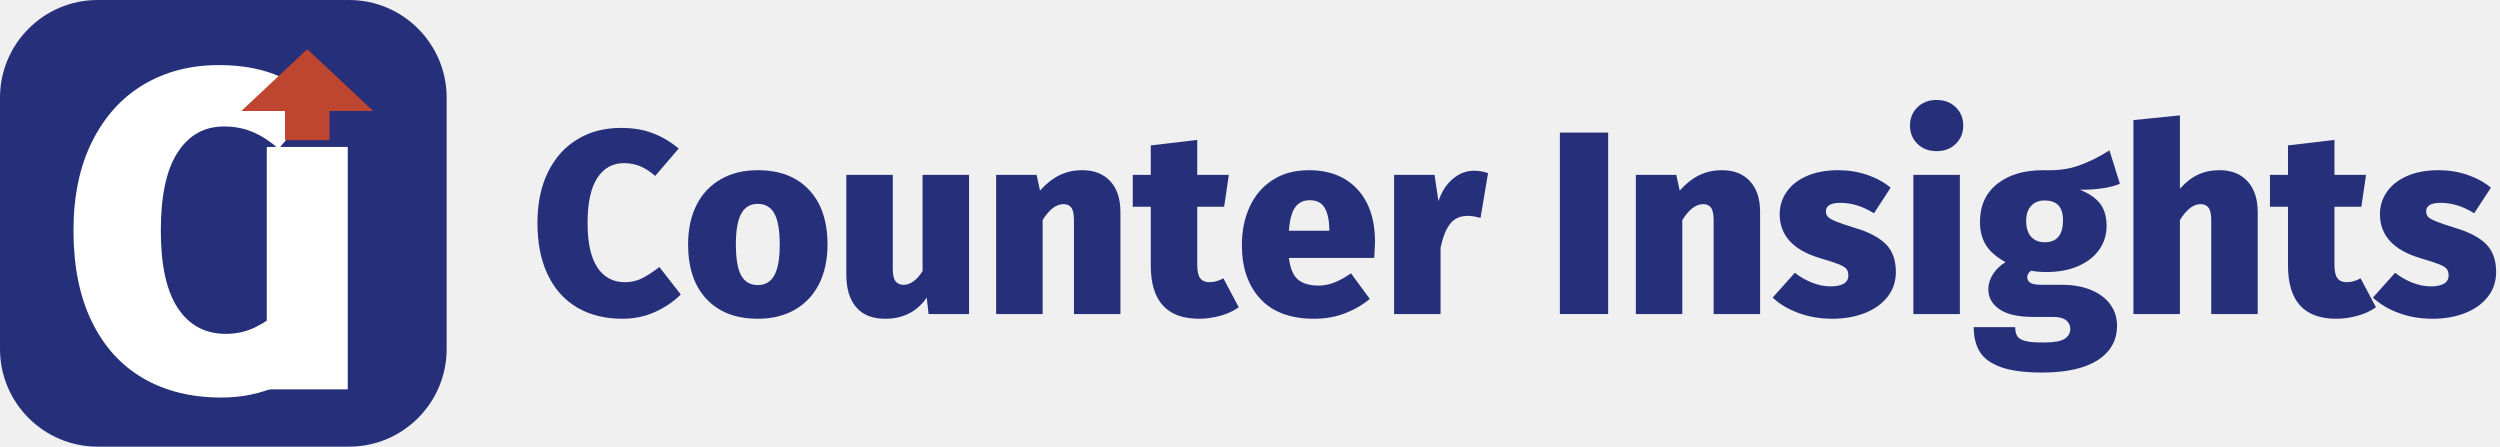
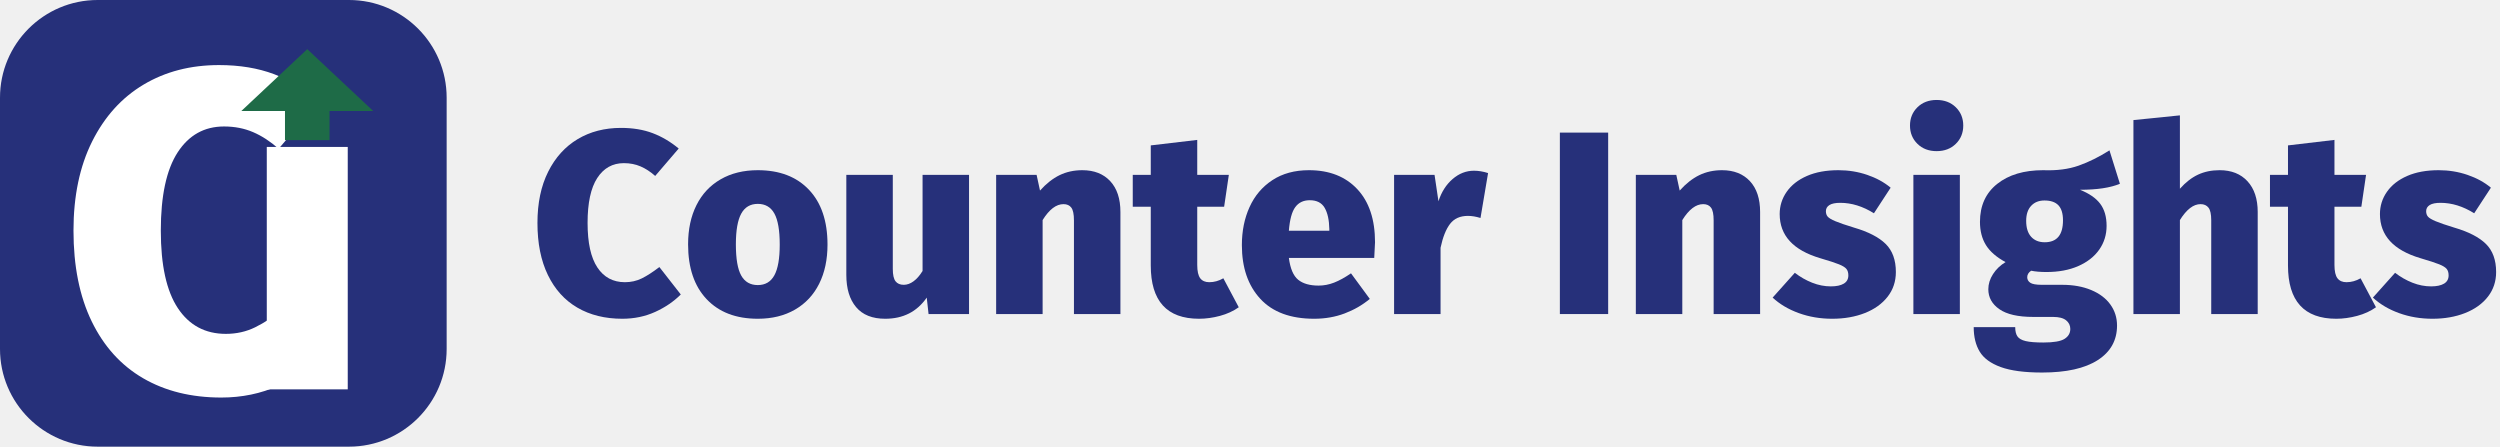
<svg xmlns="http://www.w3.org/2000/svg" viewBox="0 0 358.22 64" role="img" aria-labelledby="logoTitle">
  <rect width="64" height="64" rx="14" fill="#26307A" />
  <g transform="translate(8.77 55.79) scale(0.06517 -0.06517)">
    <path fill="#FFFFFF" d="M568 634 478 529Q451 553 422.0 565.5Q393 578 358 578Q293 578 256.0 521.0Q219 464 219 349Q219 235 256.5 178.5Q294 122 362 122Q397 122 426.5 136.5Q456 151 494 180L576 75Q535 34 477.5 8.0Q420 -18 352 -18Q253 -18 180.0 24.5Q107 67 67.0 149.5Q27 232 27 349Q27 463 68.0 545.0Q109 627 181.0 670.0Q253 713 347 713Q415 713 468.0 693.0Q521 673 568 634Z" />
    <path fill="#FFFFFF" transform="translate(400 0)" d="M52 0H230V533H52Z" />
-     <path fill="#BE4630" transform="translate(400 0)" d="M141 748L286 612L190 612L190 548L92 548L92 612L-4 612Z" />
+     <path fill="#1E6B47" transform="translate(400 0)" d="M141 748L286 612L190 612L190 548L92 548L92 612L-4 612Z" />
  </g>
  <path fill="#26307A" transform="translate(76.00 45.00) scale(0.03741 -0.03741)" d="M568 634 478 529Q451 553 422.0 565.5Q393 578 358 578Q293 578 256.0 521.0Q219 464 219 349Q219 235 256.5 178.5Q294 122 362 122Q397 122 426.5 136.5Q456 151 494 180L576 75Q535 34 477.5 8.0Q420 -18 352 -18Q253 -18 180.0 24.5Q107 67 67.0 149.5Q27 232 27 349Q27 463 68.0 545.0Q109 627 181.0 670.0Q253 713 347 713Q415 713 468.0 693.0Q521 673 568 634Z" />
  <path fill="#26307A" transform="translate(97.66 45.00) scale(0.03741 -0.03741)" d="M559 266Q559 180 527.0 116.0Q495 52 434.5 17.0Q374 -18 292 -18Q167 -18 96.0 57.0Q25 132 25 267Q25 353 57.0 417.0Q89 481 149.5 516.0Q210 551 292 551Q417 551 488.0 476.0Q559 401 559 266ZM208 267Q208 184 228.5 147.5Q249 111 292 111Q335 111 355.5 148.5Q376 186 376 266Q376 348 355.5 385.0Q335 422 292 422Q249 422 228.5 384.5Q208 347 208 267Z" />
  <path fill="#26307A" transform="translate(119.51 45.00) scale(0.03741 -0.03741)" d="M517 0H362L355 63Q299 -18 196 -18Q122 -18 84.5 26.5Q47 71 47 150V533H225V173Q225 139 235.5 125.5Q246 112 267 112Q286 112 304.5 125.5Q323 139 339 165V533H517Z" />
  <path fill="#26307A" transform="translate(140.79 45.00) scale(0.03741 -0.03741)" d="M528 391V0H350V359Q350 394 340.0 407.5Q330 421 310 421Q268 421 230 360V0H52V533H207L220 473Q256 513 295.0 532.0Q334 551 382 551Q450 551 489.0 509.0Q528 467 528 391Z" />
  <path fill="#26307A" transform="translate(162.31 45.00) scale(0.03741 -0.03741)" d="M406 26Q375 4 334.0 -7.0Q293 -18 254 -18Q69 -18 69 186V411H0V533H69V646L247 667V533H368L350 411H247V188Q247 152 258.5 137.0Q270 122 293 122Q321 122 347 137Z" />
  <path fill="#26307A" transform="translate(177.01 45.00) scale(0.03741 -0.03741)" d="M532 215H205Q213 154 240.5 131.5Q268 109 319 109Q349 109 378.5 120.5Q408 132 443 156L515 58Q473 23 419.0 2.5Q365 -18 302 -18Q166 -18 95.5 58.5Q25 135 25 264Q25 345 54.5 410.0Q84 475 142.0 513.0Q200 551 282 551Q399 551 467.0 478.5Q535 406 535 275Q535 269 532 215ZM360 325Q359 378 342.0 407.0Q325 436 285 436Q249 436 229.5 409.5Q210 383 205 319H360Z" />
  <path fill="#26307A" transform="translate(197.81 45.00) scale(0.03741 -0.03741)" d="M412 540 383 368Q357 376 335 376Q290 376 266.5 345.5Q243 315 230 254V0H52V533H207L222 432Q239 485 276.0 517.0Q313 549 358 549Q384 549 412 540Z" />
  <path fill="#26307A" transform="translate(221.49 45.00) scale(0.03741 -0.03741)" d="M239 0H54V695H239Z" />
  <path fill="#26307A" transform="translate(232.45 45.00) scale(0.03741 -0.03741)" d="M528 391V0H350V359Q350 394 340.0 407.5Q330 421 310 421Q268 421 230 360V0H52V533H207L220 473Q256 513 295.0 532.0Q334 551 382 551Q450 551 489.0 509.0Q528 467 528 391Z" />
  <path fill="#26307A" transform="translate(253.96 45.00) scale(0.03741 -0.03741)" d="M453 484 389 386Q325 426 260 426Q232 426 218.5 417.5Q205 409 205 394Q205 381 212.0 373.0Q219 365 241.5 355.5Q264 346 313 331Q395 307 434.0 268.5Q473 230 473 161Q473 107 441.5 66.5Q410 26 354.5 4.0Q299 -18 229 -18Q161 -18 101.5 3.5Q42 25 1 63L86 158Q117 134 152.5 120.0Q188 106 224 106Q256 106 273.5 116.5Q291 127 291 148Q291 164 283.5 173.0Q276 182 255.0 190.5Q234 199 183 214Q28 260 28 383Q28 430 55.0 468.5Q82 507 132.5 529.0Q183 551 253 551Q311 551 363.5 533.0Q416 515 453 484Z" />
  <path fill="#26307A" transform="translate(272.22 45.00) scale(0.03741 -0.03741)" d="M230 0H52V533H230ZM243 722Q243 680 214.5 652.0Q186 624 141 624Q96 624 67.5 652.0Q39 680 39 722Q39 764 67.5 792.0Q96 820 141 820Q186 820 214.5 792.0Q243 764 243 722Z" />
  <path fill="#26307A" transform="translate(282.77 45.00) scale(0.03741 -0.03741)" d="M561 499Q506 476 408 476Q461 455 485.5 422.5Q510 390 510 338Q510 287 482.0 247.0Q454 207 402.0 184.0Q350 161 280 161Q245 161 221 166Q206 156 206 141Q206 128 217.5 120.0Q229 112 262 112H340Q403 112 451.0 92.0Q499 72 524.5 36.5Q550 1 550 -44Q550 -129 476.0 -176.5Q402 -224 263 -224Q162 -224 104.5 -203.0Q47 -182 24.0 -144.0Q1 -106 1 -50H160Q160 -73 168.5 -85.5Q177 -98 200.0 -103.5Q223 -109 268 -109Q327 -109 349.0 -95.0Q371 -81 371 -57Q371 -37 355.0 -24.0Q339 -11 305 -11H229Q142 -11 99.5 18.5Q57 48 57 95Q57 125 75.0 153.0Q93 181 123 199Q71 227 48.0 264.0Q25 301 25 353Q25 446 91.0 498.5Q157 551 267 551Q345 548 403.0 568.5Q461 589 521 627ZM202 357Q202 317 221.0 296.0Q240 275 273 275Q343 275 343 359Q343 398 325.5 416.5Q308 435 272 435Q240 435 221.0 414.5Q202 394 202 357Z" />
  <path fill="#26307A" transform="translate(303.75 45.00) scale(0.03741 -0.03741)" d="M528 391V0H350V359Q350 394 339.5 407.5Q329 421 309 421Q268 421 230 360V0H52V743L230 761V480Q263 517 299.5 534.0Q336 551 382 551Q450 551 489.0 508.5Q528 466 528 391Z" />
  <path fill="#26307A" transform="translate(325.26 45.00) scale(0.03741 -0.03741)" d="M406 26Q375 4 334.0 -7.0Q293 -18 254 -18Q69 -18 69 186V411H0V533H69V646L247 667V533H368L350 411H247V188Q247 152 258.5 137.0Q270 122 293 122Q321 122 347 137Z" />
  <path fill="#26307A" transform="translate(339.97 45.00) scale(0.03741 -0.03741)" d="M453 484 389 386Q325 426 260 426Q232 426 218.5 417.5Q205 409 205 394Q205 381 212.0 373.0Q219 365 241.5 355.5Q264 346 313 331Q395 307 434.0 268.5Q473 230 473 161Q473 107 441.5 66.5Q410 26 354.5 4.0Q299 -18 229 -18Q161 -18 101.5 3.5Q42 25 1 63L86 158Q117 134 152.5 120.0Q188 106 224 106Q256 106 273.5 116.5Q291 127 291 148Q291 164 283.5 173.0Q276 182 255.0 190.5Q234 199 183 214Q28 260 28 383Q28 430 55.0 468.5Q82 507 132.5 529.0Q183 551 253 551Q311 551 363.5 533.0Q416 515 453 484Z" />
</svg>
